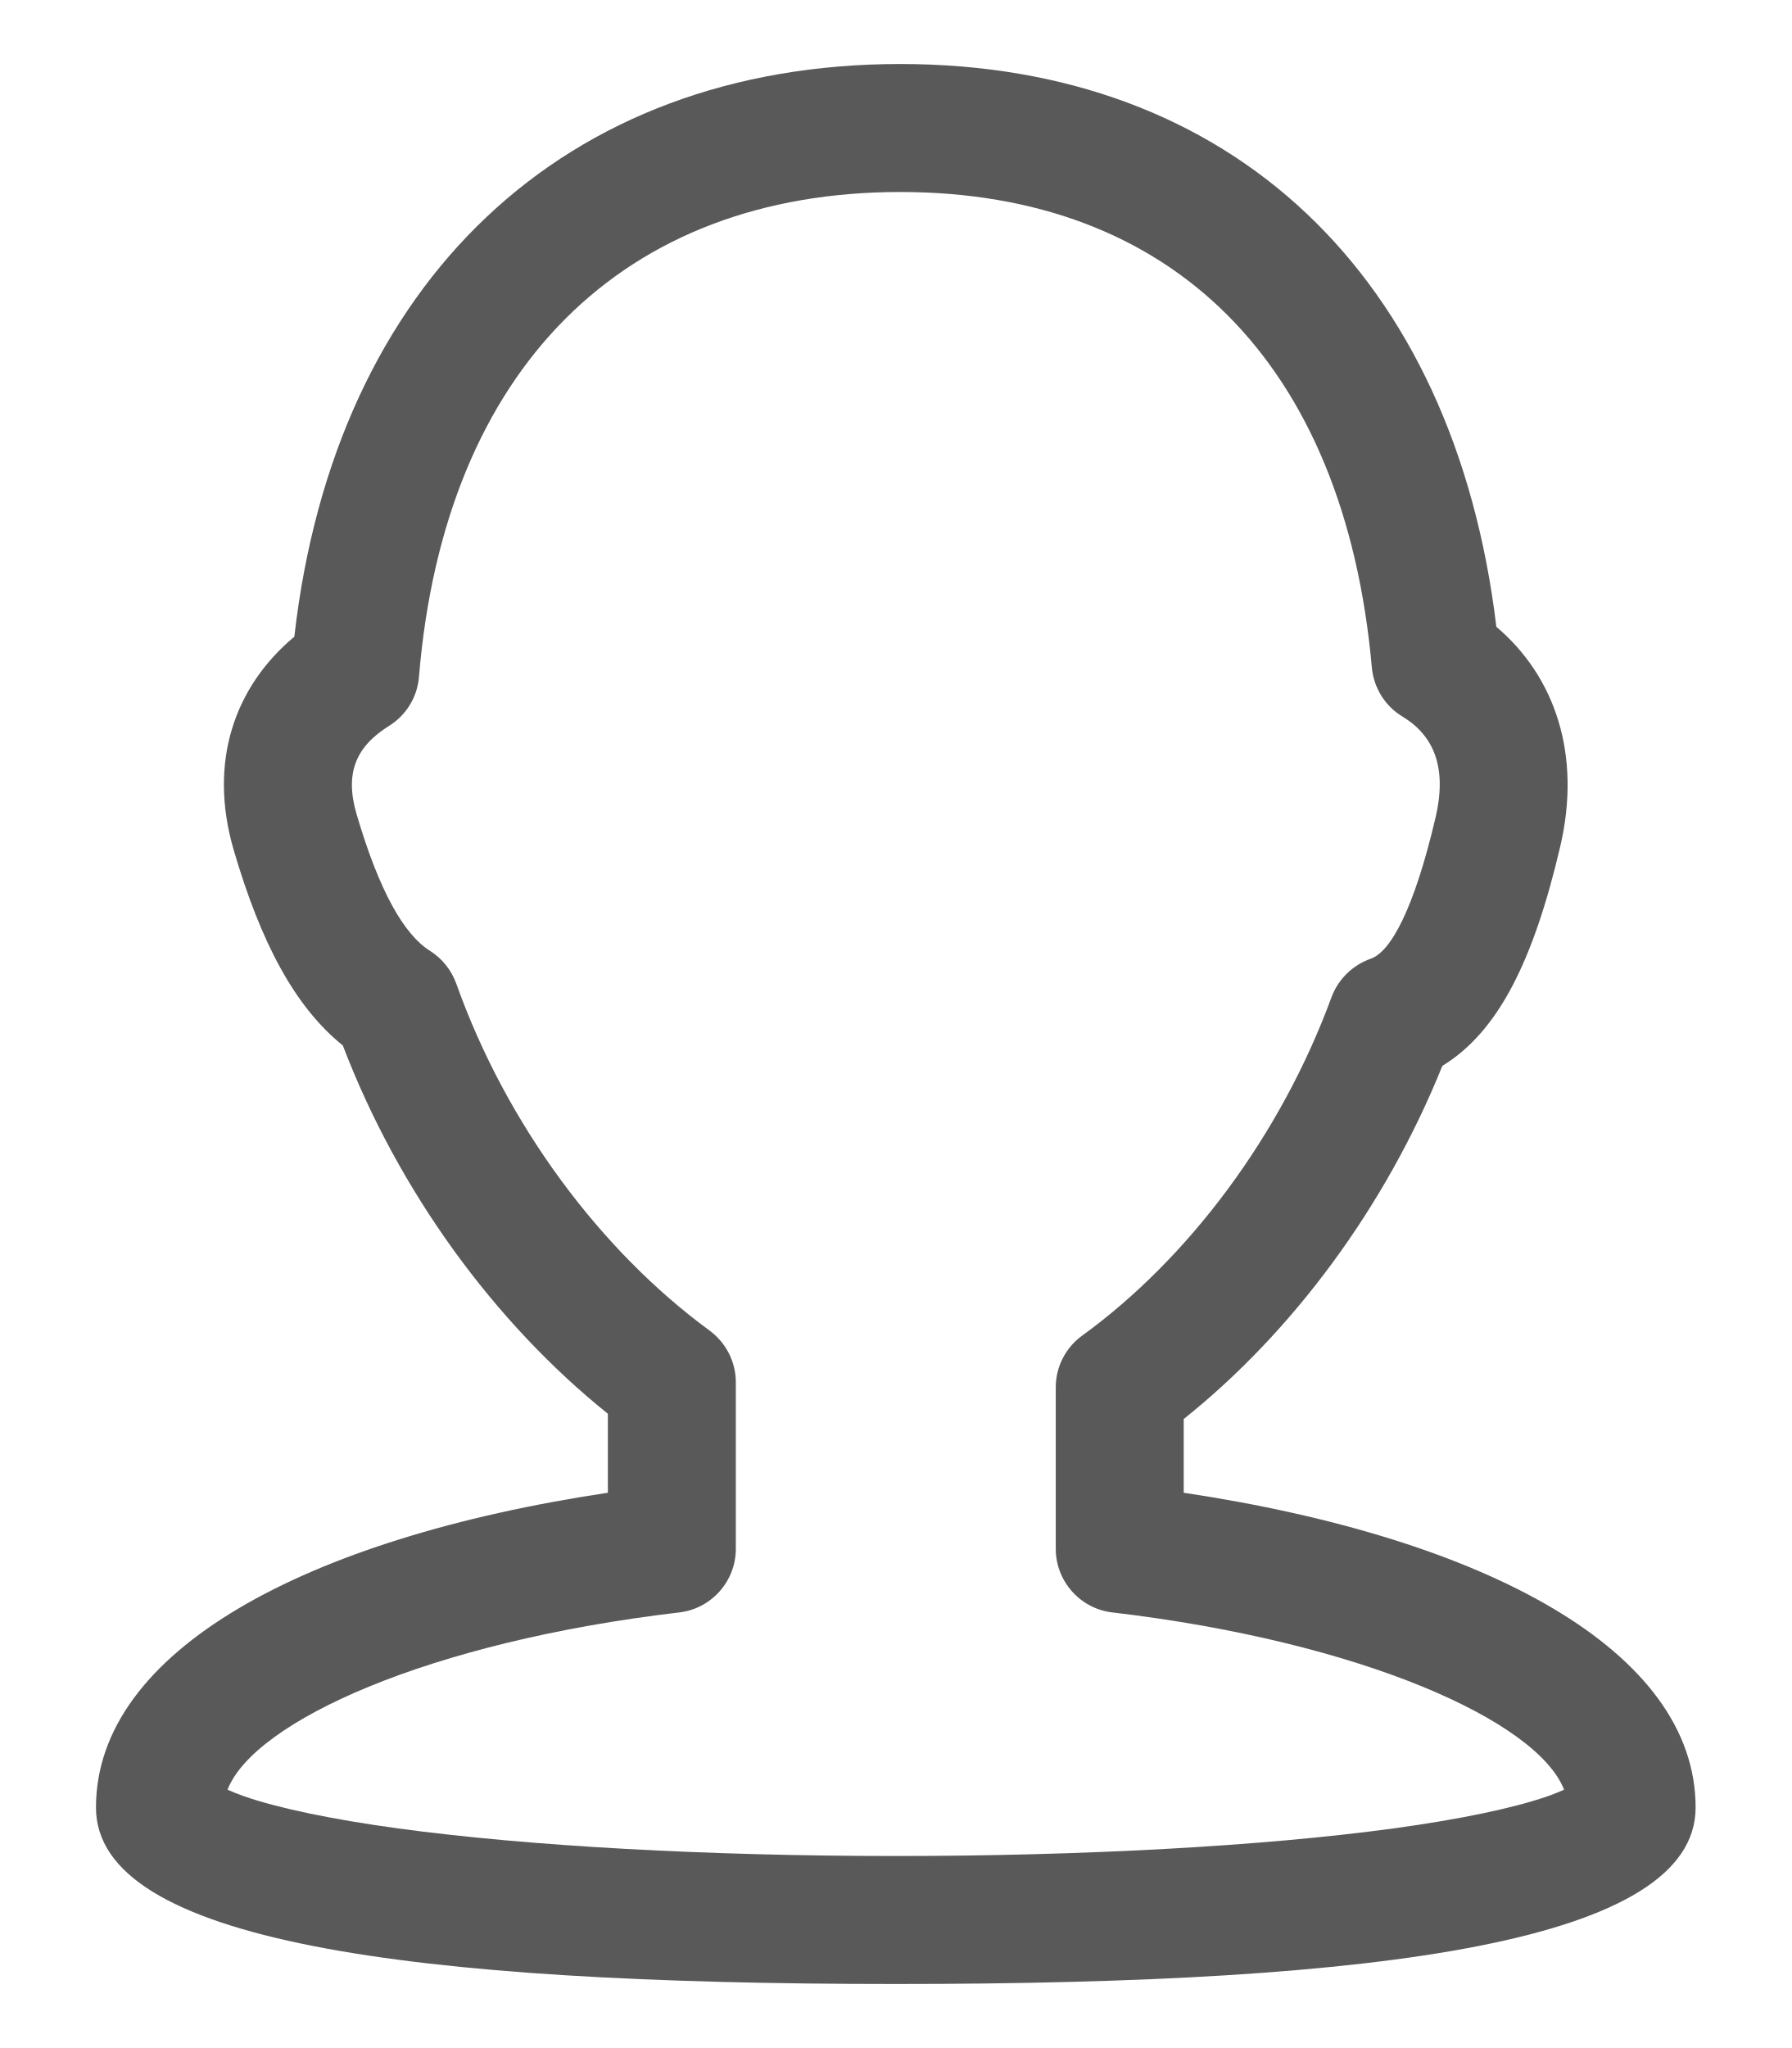
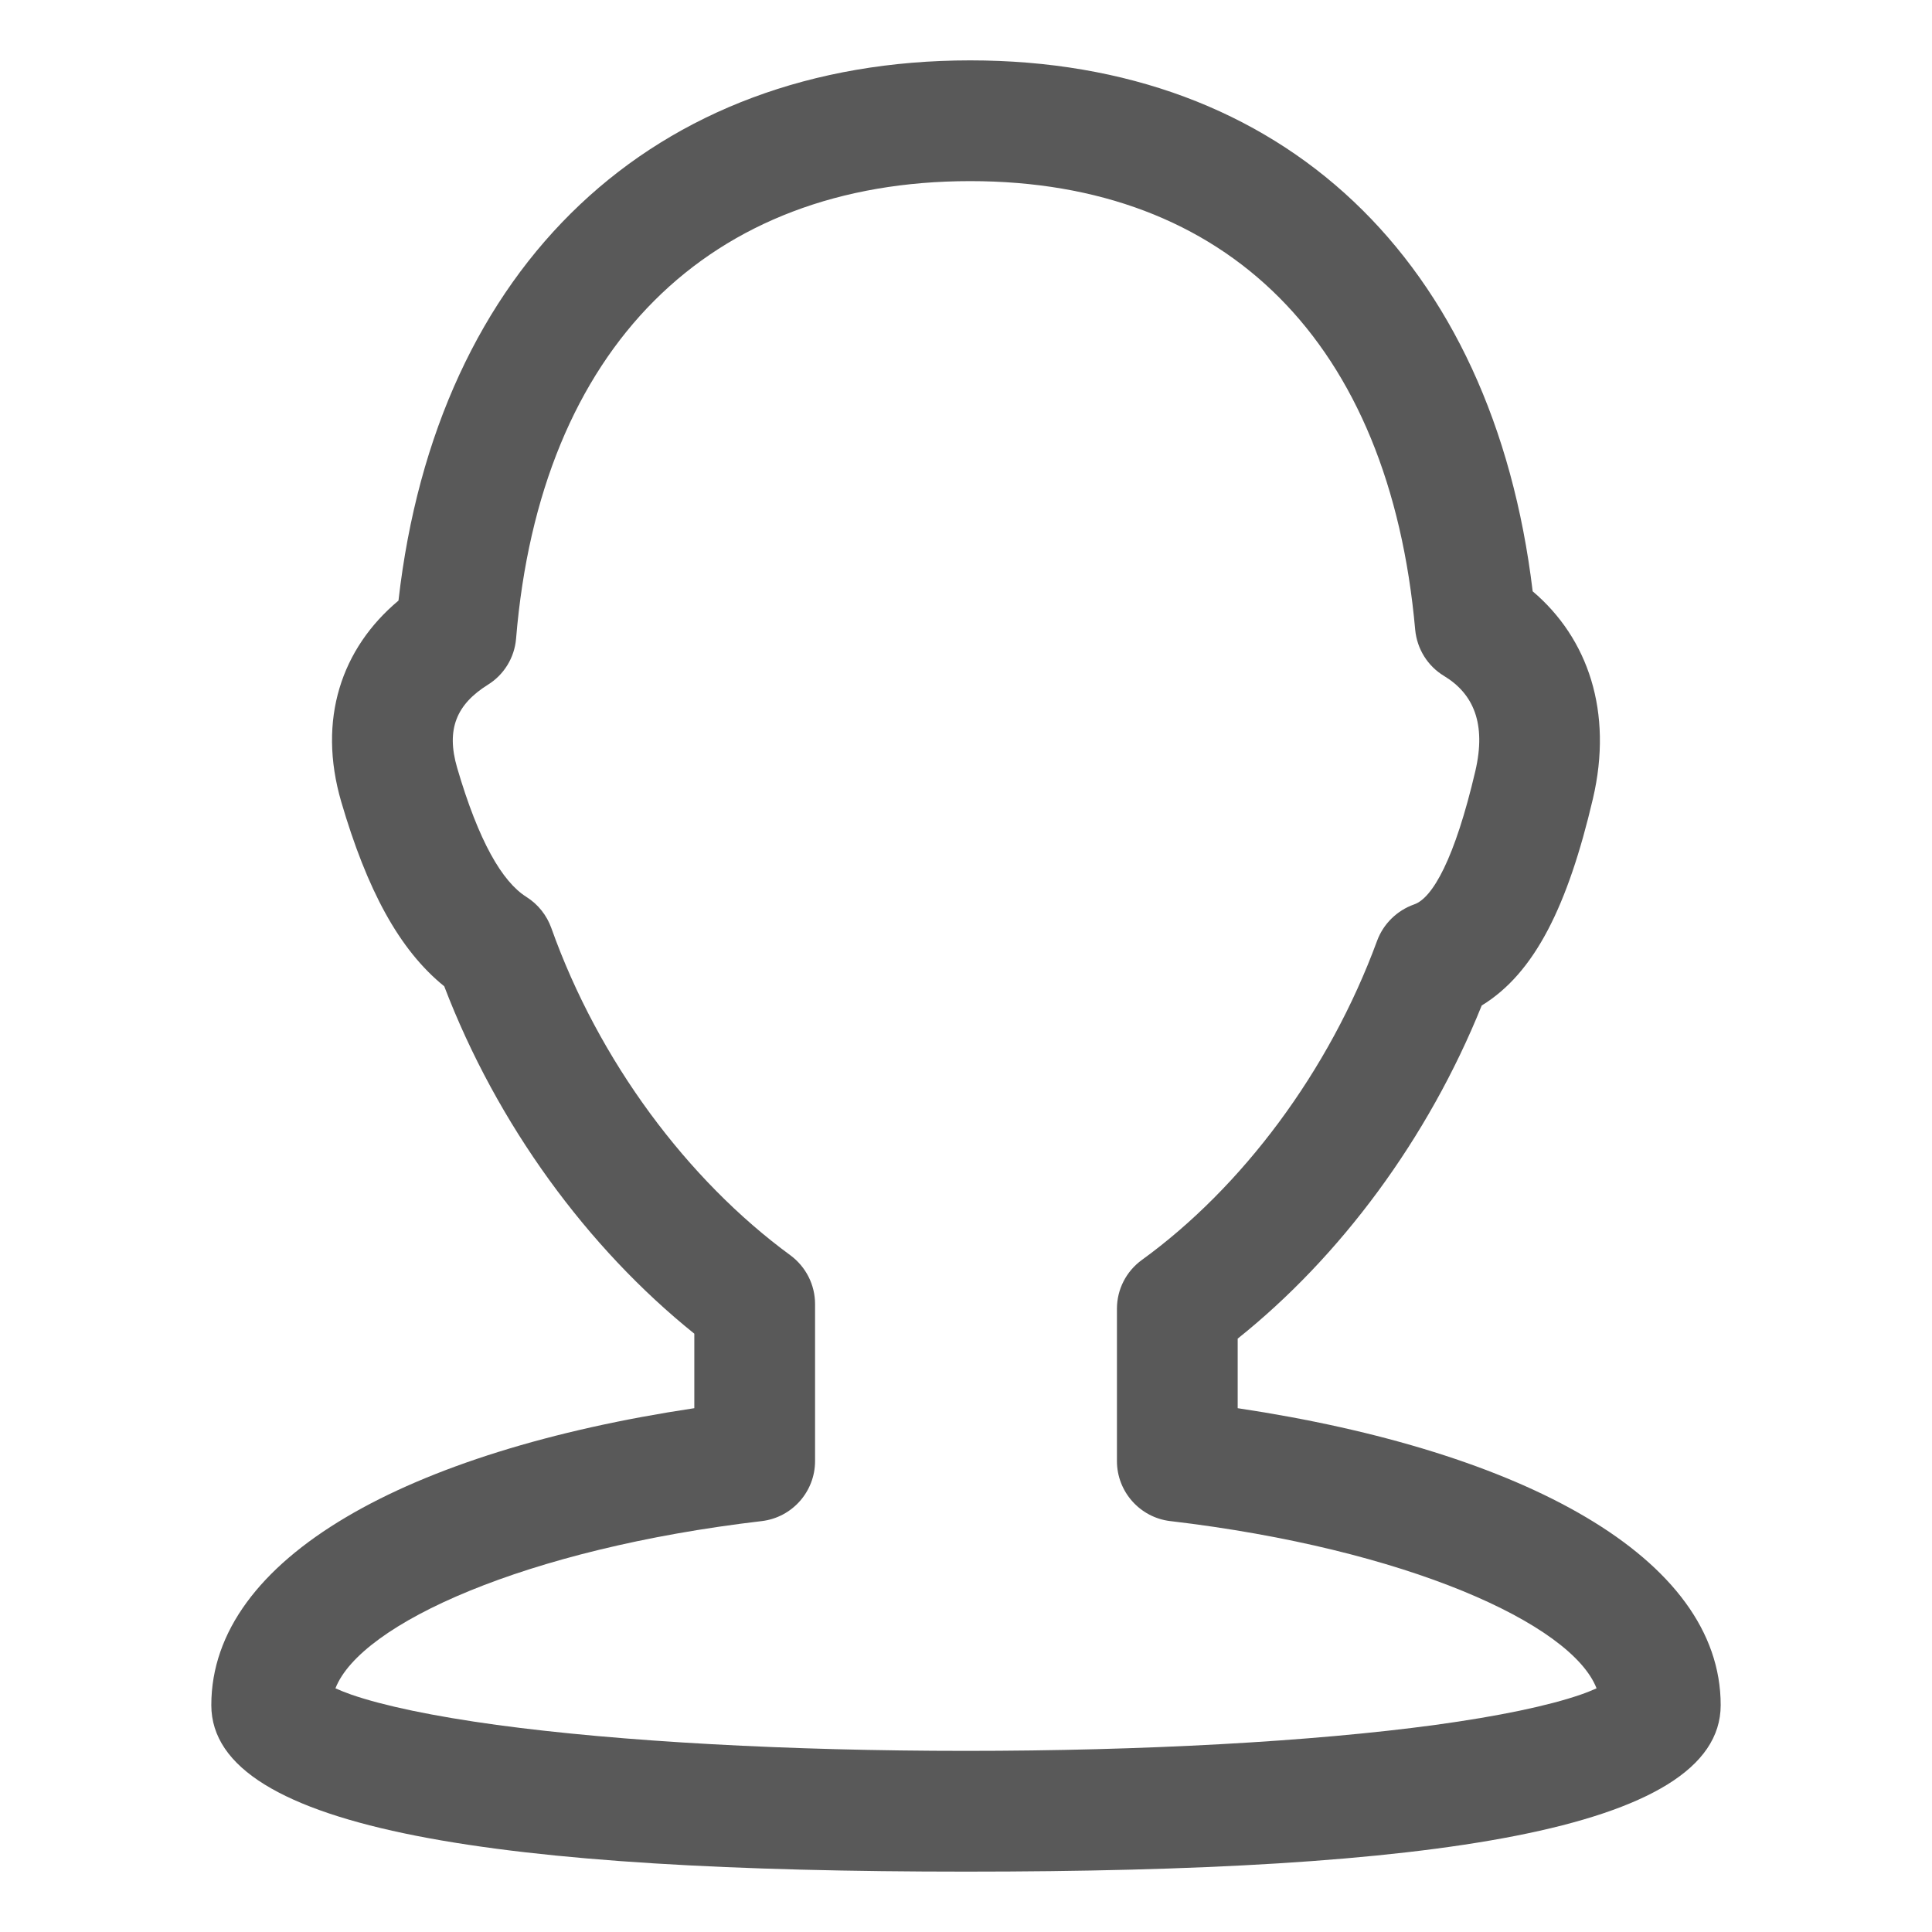
- <svg xmlns="http://www.w3.org/2000/svg" width="14px" height="16px" viewBox="0 0 14 16" version="1.1">
-   <defs />
+ <svg xmlns="http://www.w3.org/2000/svg" width="16px" height="16px" viewBox="0 0 16 16" version="1.1">
  <g id="Page-1" stroke="none" stroke-width="1" fill="none" fill-rule="evenodd" fill-opacity="0.65">
-     <g id="Desktop-HD" transform="translate(-177, -174)" fill="#000000" fill-rule="nonzero">
-       <g id="index_icon_data" transform="translate(176, 174)">
+     <g id="Desktop-HD" transform="translate(-143, -356)" fill="#000000" fill-rule="nonzero">
+       <g id="index_icon_data" transform="translate(143, 356)">
        <rect id="Rectangle-path" opacity="0" x="0" y="0" width="16" height="16" />
        <path d="M9.691,12.597 C9.44,12.567 9.25,12.353 9.25,12.1 L9.25,10.838 C9.25,10.678 9.327,10.528 9.457,10.434 C10.283,9.835 11.006,8.876 11.405,7.79 C11.457,7.65 11.57,7.54 11.711,7.49 C11.864,7.438 12.048,7.112 12.218,6.386 C12.31,5.992 12.202,5.745 11.959,5.598 C11.823,5.516 11.735,5.374 11.72,5.215 C11.507,2.833 10.159,1.5 8.035,1.5 C5.875,1.5 4.473,2.876 4.274,5.288 C4.261,5.446 4.174,5.588 4.04,5.671 C3.783,5.832 3.692,6.037 3.786,6.359 C3.964,6.967 4.159,7.303 4.361,7.429 C4.456,7.489 4.528,7.58 4.566,7.686 C4.958,8.787 5.694,9.772 6.546,10.396 C6.674,10.491 6.75,10.64 6.75,10.8 L6.75,12.1 C6.75,12.353 6.56,12.567 6.309,12.597 C4.354,12.826 2.986,13.447 2.778,13.982 C2.814,13.998 2.858,14.016 2.909,14.034 C3.178,14.127 3.589,14.213 4.114,14.285 C5.138,14.424 6.538,14.5 8,14.5 C9.461,14.5 10.863,14.424 11.886,14.285 C12.411,14.213 12.822,14.127 13.091,14.034 C13.143,14.016 13.186,13.998 13.222,13.982 C13.014,13.447 11.646,12.827 9.692,12.597 L9.691,12.597 Z M10.25,11.662 C12.615,12.017 14.25,12.899 14.25,14.121 C14.25,15.168 11.81,15.5 8,15.5 C4.19,15.5 1.75,15.168 1.75,14.121 C1.75,12.899 3.385,12.017 5.75,11.662 L5.75,11.045 C4.865,10.334 4.116,9.312 3.679,8.168 C3.304,7.865 3.039,7.367 2.826,6.64 C2.627,5.958 2.828,5.369 3.3,4.974 C3.616,2.195 5.412,0.5 8.035,0.5 C10.623,0.5 12.363,2.152 12.693,4.897 C13.152,5.286 13.36,5.896 13.192,6.614 C12.984,7.501 12.71,8.059 12.271,8.327 C11.826,9.431 11.099,10.408 10.25,11.086 L10.25,11.662 Z" id="Shape" />
      </g>
    </g>
  </g>
</svg>
